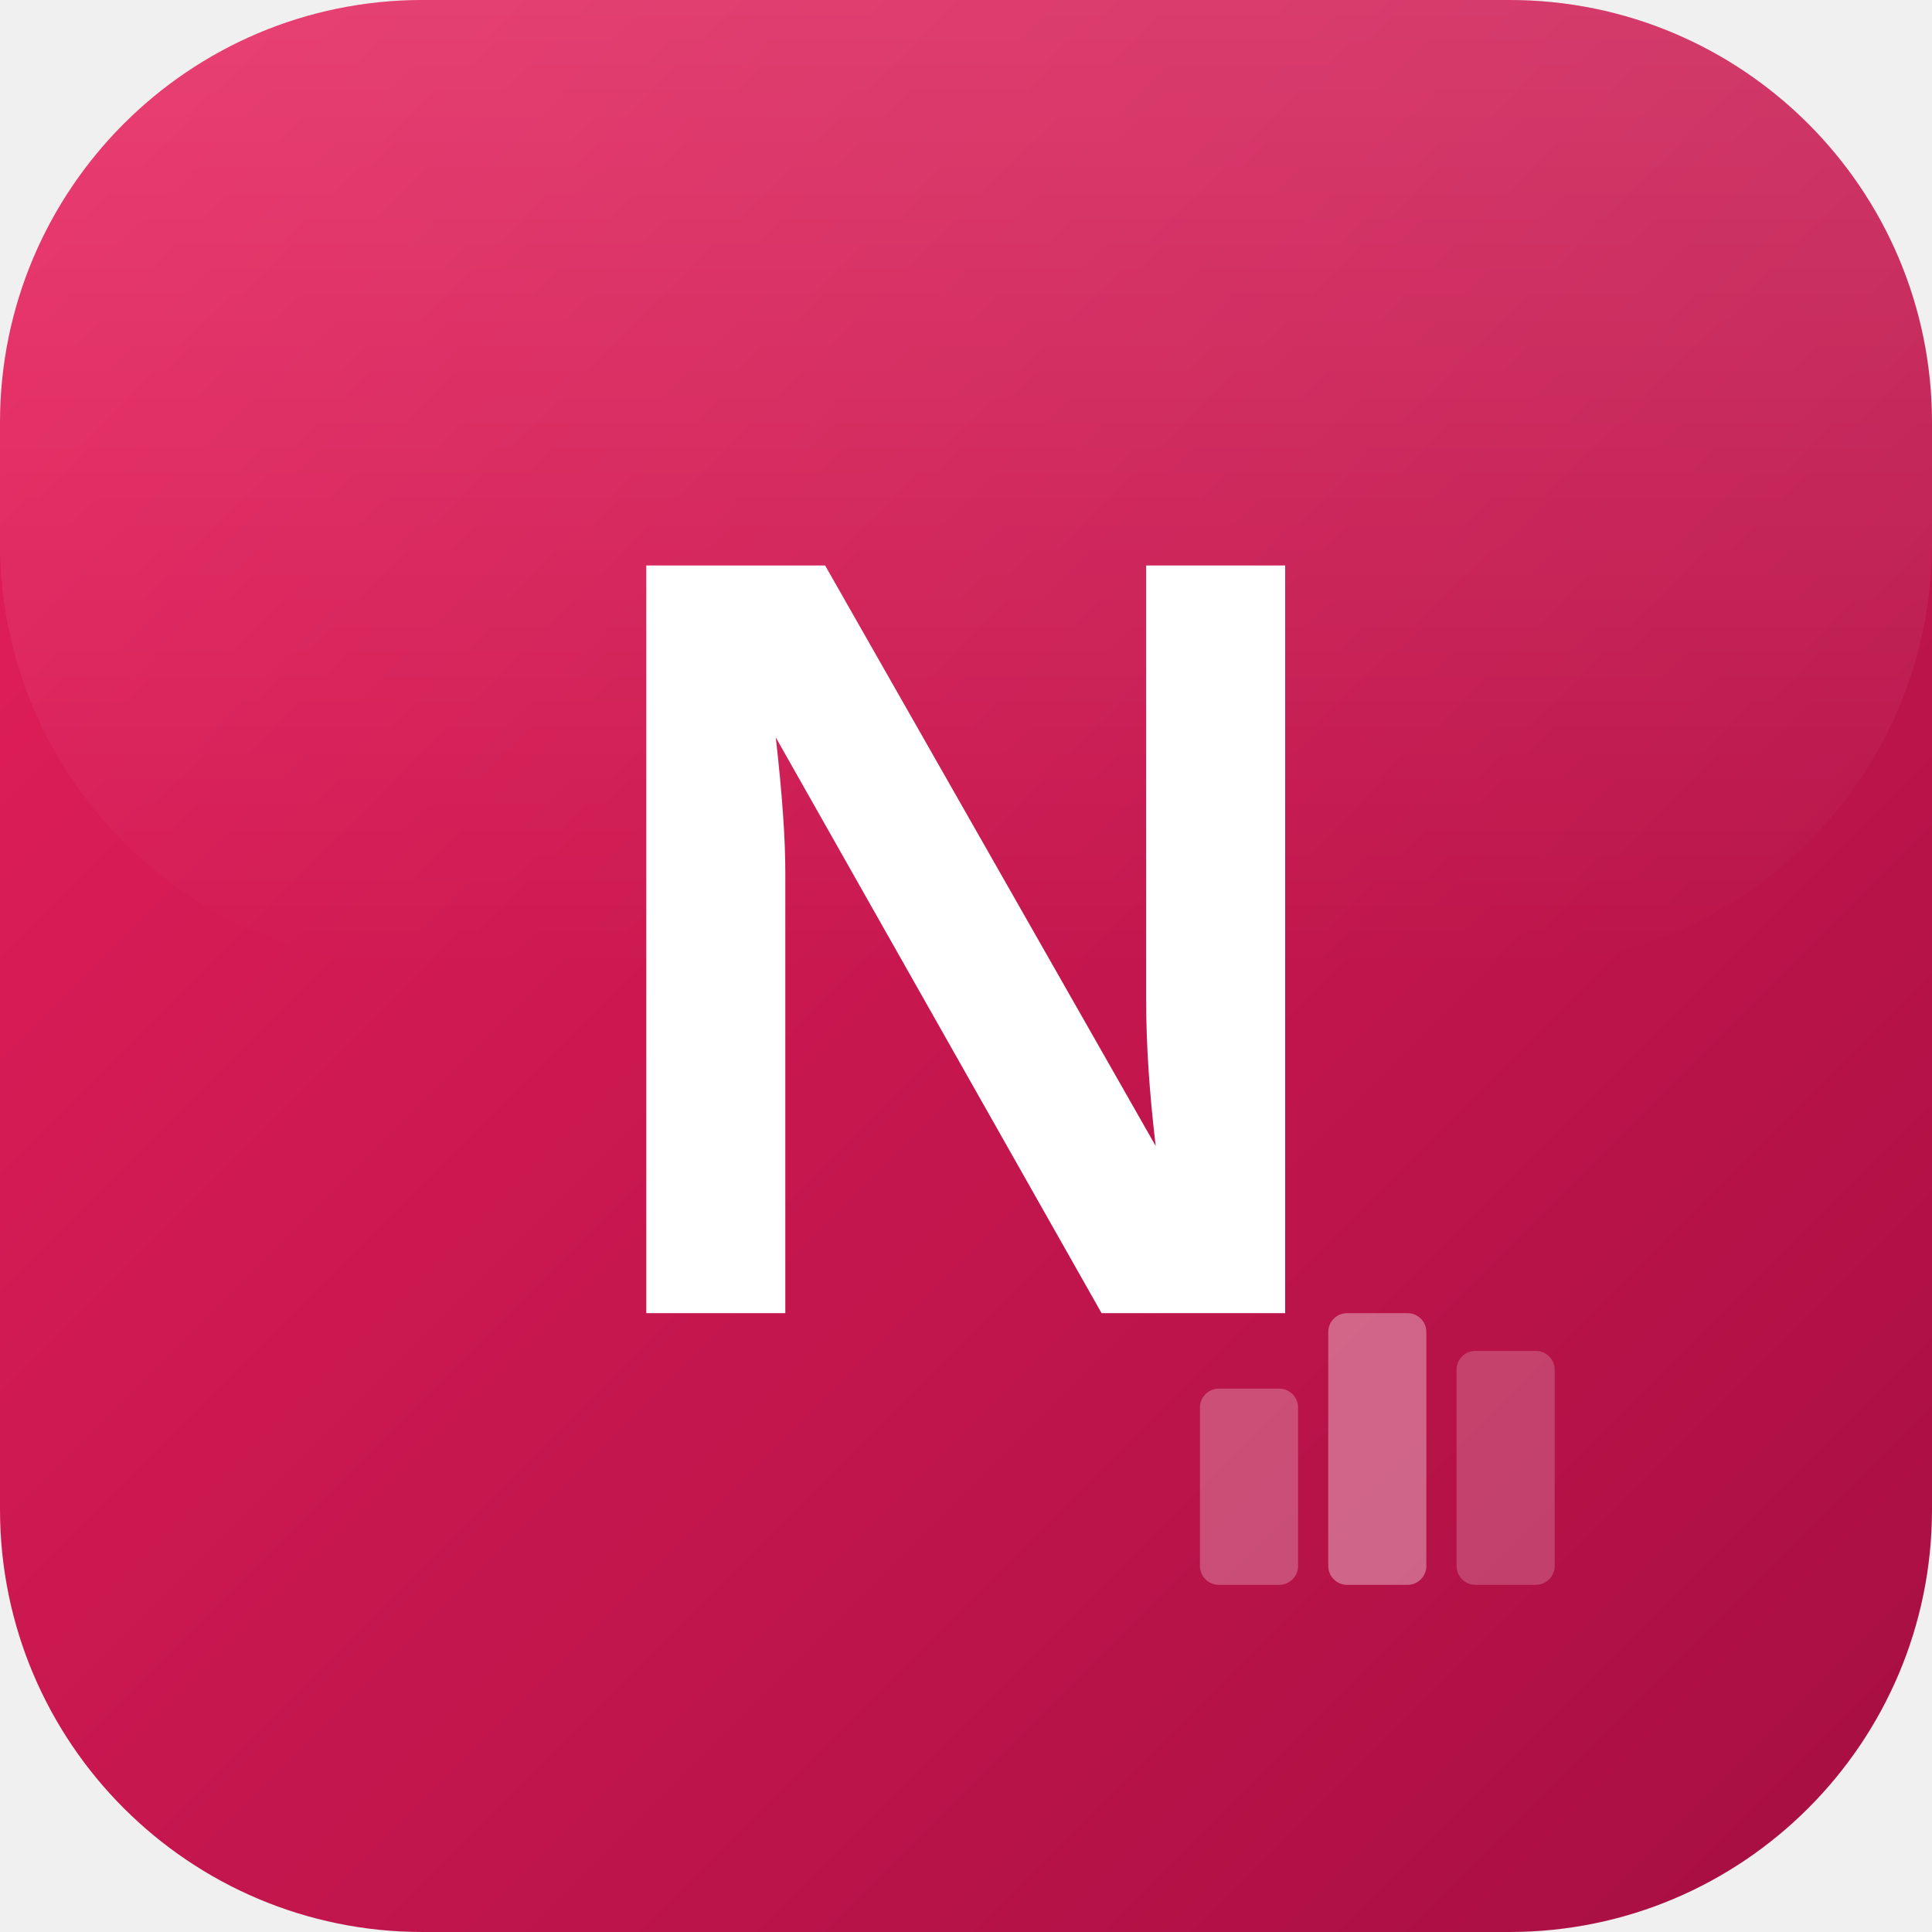
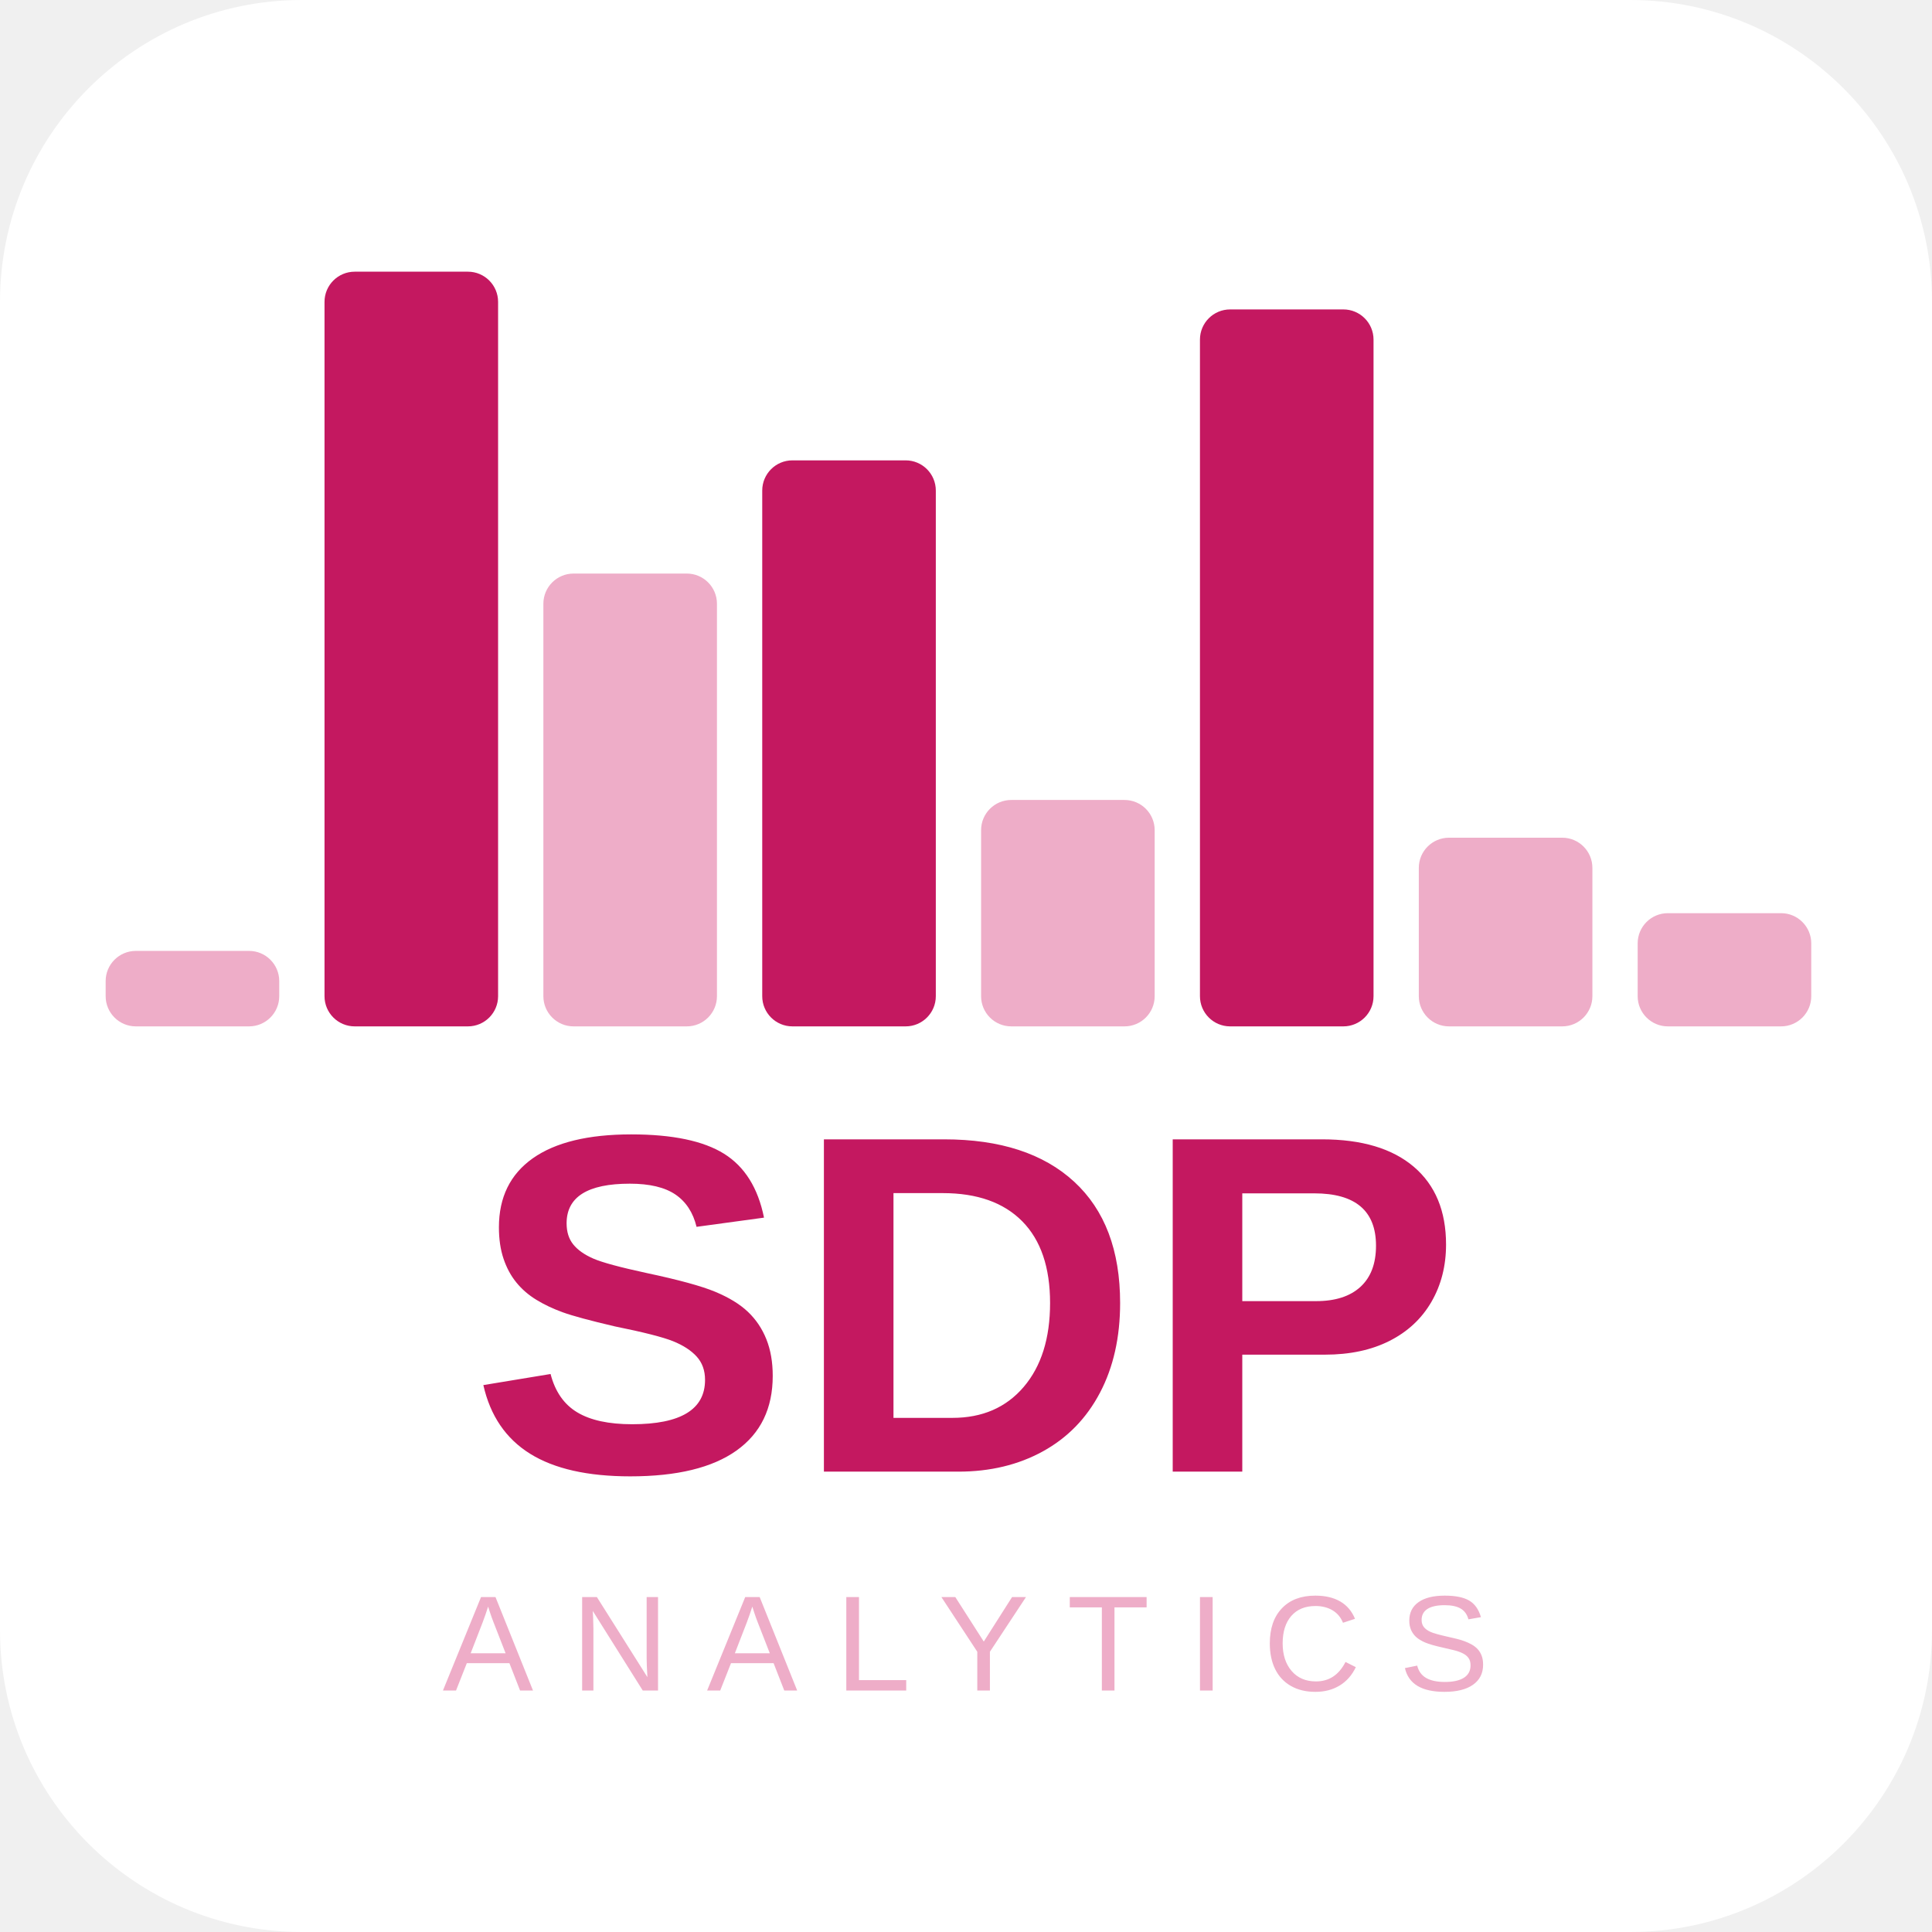
<svg xmlns="http://www.w3.org/2000/svg" viewBox="0 0 512 512">
-   <defs>
-     <linearGradient id="bg" x1="0%" y1="0%" x2="100%" y2="100%">
-       <stop offset="0%" stop-color="#E8205C" />
-       <stop offset="100%" stop-color="#A50E42" />
-     </linearGradient>
-     <linearGradient id="shine" x1="0%" y1="0%" x2="0%" y2="100%">
-       <stop offset="0%" stop-color="white" stop-opacity="0.15" />
-       <stop offset="100%" stop-color="white" stop-opacity="0" />
-     </linearGradient>
-   </defs>
-   <rect width="512" height="512" rx="112" fill="url(#bg)" />
-   <rect width="512" height="256" rx="112" fill="url(#shine)" />
-   <text x="256" y="348" font-family="system-ui, -apple-system, Arial, sans-serif" font-size="288" font-weight="800" fill="white" text-anchor="middle" dominant-baseline="auto" letter-spacing="-4">N</text>
-   <rect x="318" y="368" width="26" height="52" rx="5" fill="white" opacity="0.25" />
-   <rect x="352" y="348" width="26" height="72" rx="5" fill="white" opacity="0.35" />
-   <rect x="386" y="358" width="26" height="62" rx="5" fill="white" opacity="0.2" />
+   <rect width="512" height="512" rx="80" fill="white" />
+   <rect x="28" y="252" width="46" height="20" rx="8" fill="#EEADC8" />
+   <rect x="86" y="72" width="46" height="200" rx="8" fill="#C41860" />
+   <rect x="144" y="152" width="46" height="120" rx="8" fill="#EEADC8" />
+   <rect x="202" y="122" width="46" height="150" rx="8" fill="#C41860" />
+   <rect x="260" y="212" width="46" height="60" rx="8" fill="#EEADC8" />
+   <rect x="318" y="82" width="46" height="190" rx="8" fill="#C41860" />
+   <rect x="376" y="222" width="46" height="50" rx="8" fill="#EEADC8" />
+   <rect x="434" y="242" width="46" height="30" rx="8" fill="#EEADC8" />
+   <text x="256" y="390" font-family="'Arial Rounded MT Bold', 'Nunito', system-ui, Arial, sans-serif" font-size="128" font-weight="900" fill="#C41860" text-anchor="middle">SDP</text>
+   <text x="256" y="448" font-family="system-ui, Arial, sans-serif" font-size="36" font-weight="400" fill="#EEADC8" text-anchor="middle" letter-spacing="10">ANALYTICS</text>
</svg>
